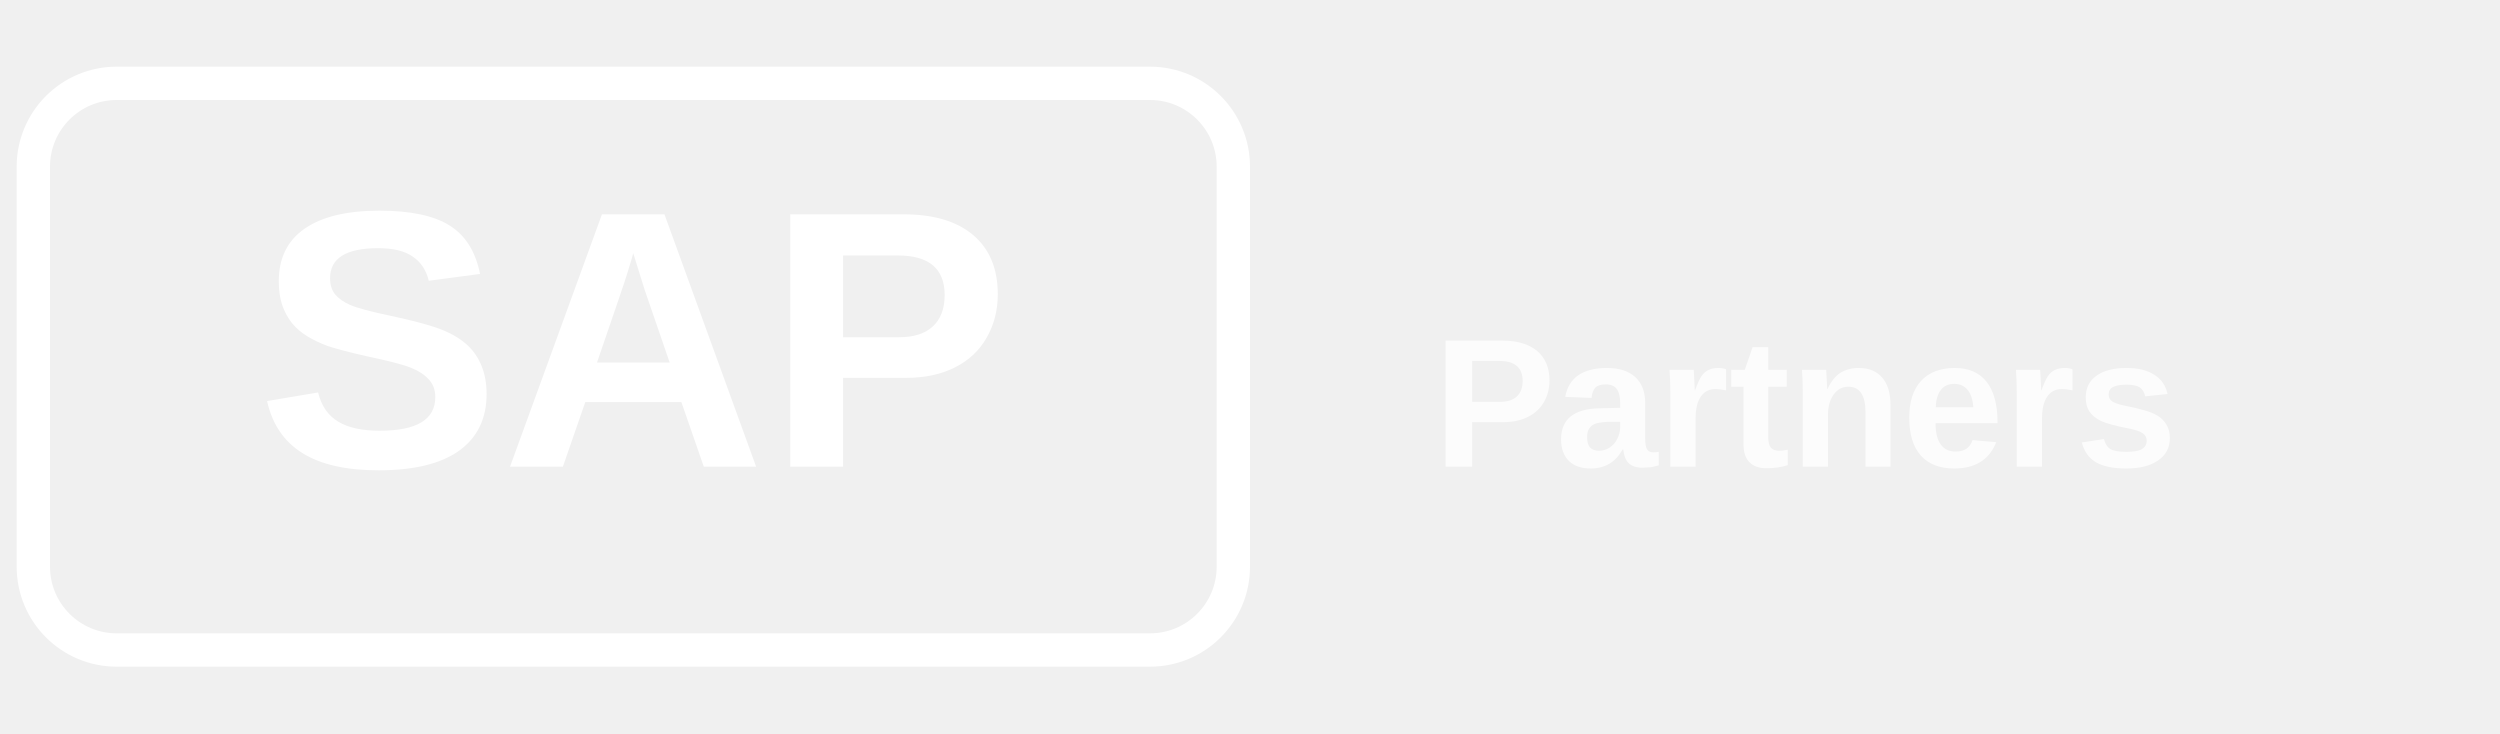
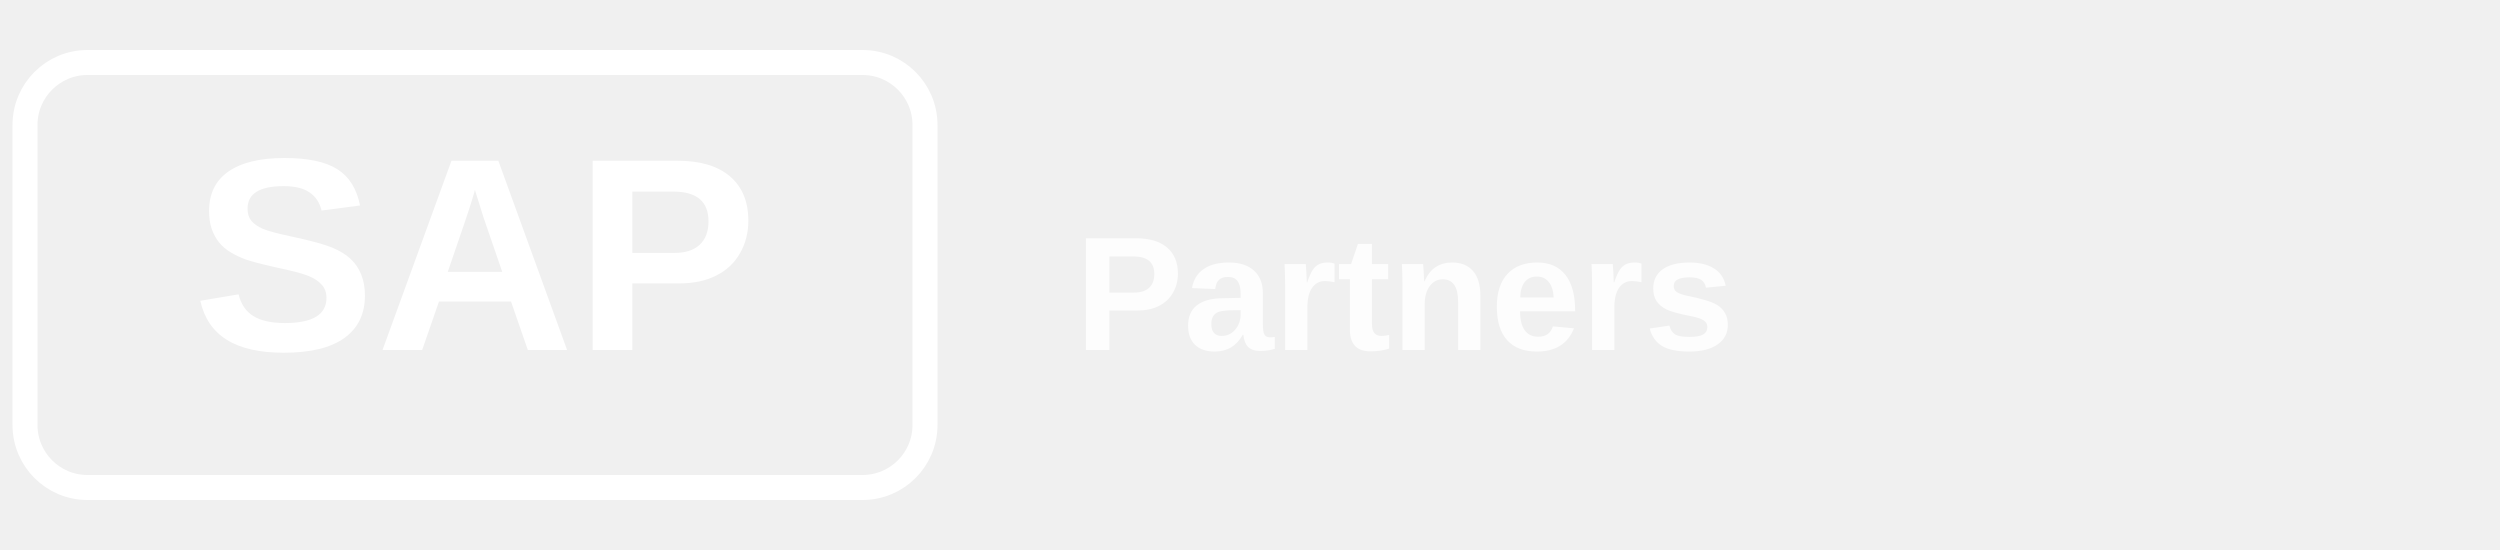
- <svg xmlns="http://www.w3.org/2000/svg" viewBox="0 0 150 44" role="img" aria-label="SAP Partners">
-   <rect x="2" y="5" width="72" height="34" rx="5" ry="5" fill="none" stroke="white" stroke-width="2" />
+ <svg xmlns="http://www.w3.org/2000/svg" viewBox="0 0 200 44" role="img" aria-label="SAP Partners">
+   <rect x="2" y="5" width="72" height="34" rx="5" fill="none" stroke="white" stroke-width="2" />
  <text x="38" y="28" text-anchor="middle" font-family="'Arial Black',Arial,sans-serif" font-size="22" font-weight="900" fill="white">SAP</text>
-   <text x="86" y="28" font-family="Arial,sans-serif" font-size="11" font-weight="600" fill="white" opacity="0.8">Partners</text>
+   <text x="86" y="28" font-family="Arial,sans-serif" font-size="13" font-weight="600" fill="white" opacity="0.85">Partners</text>
</svg>
